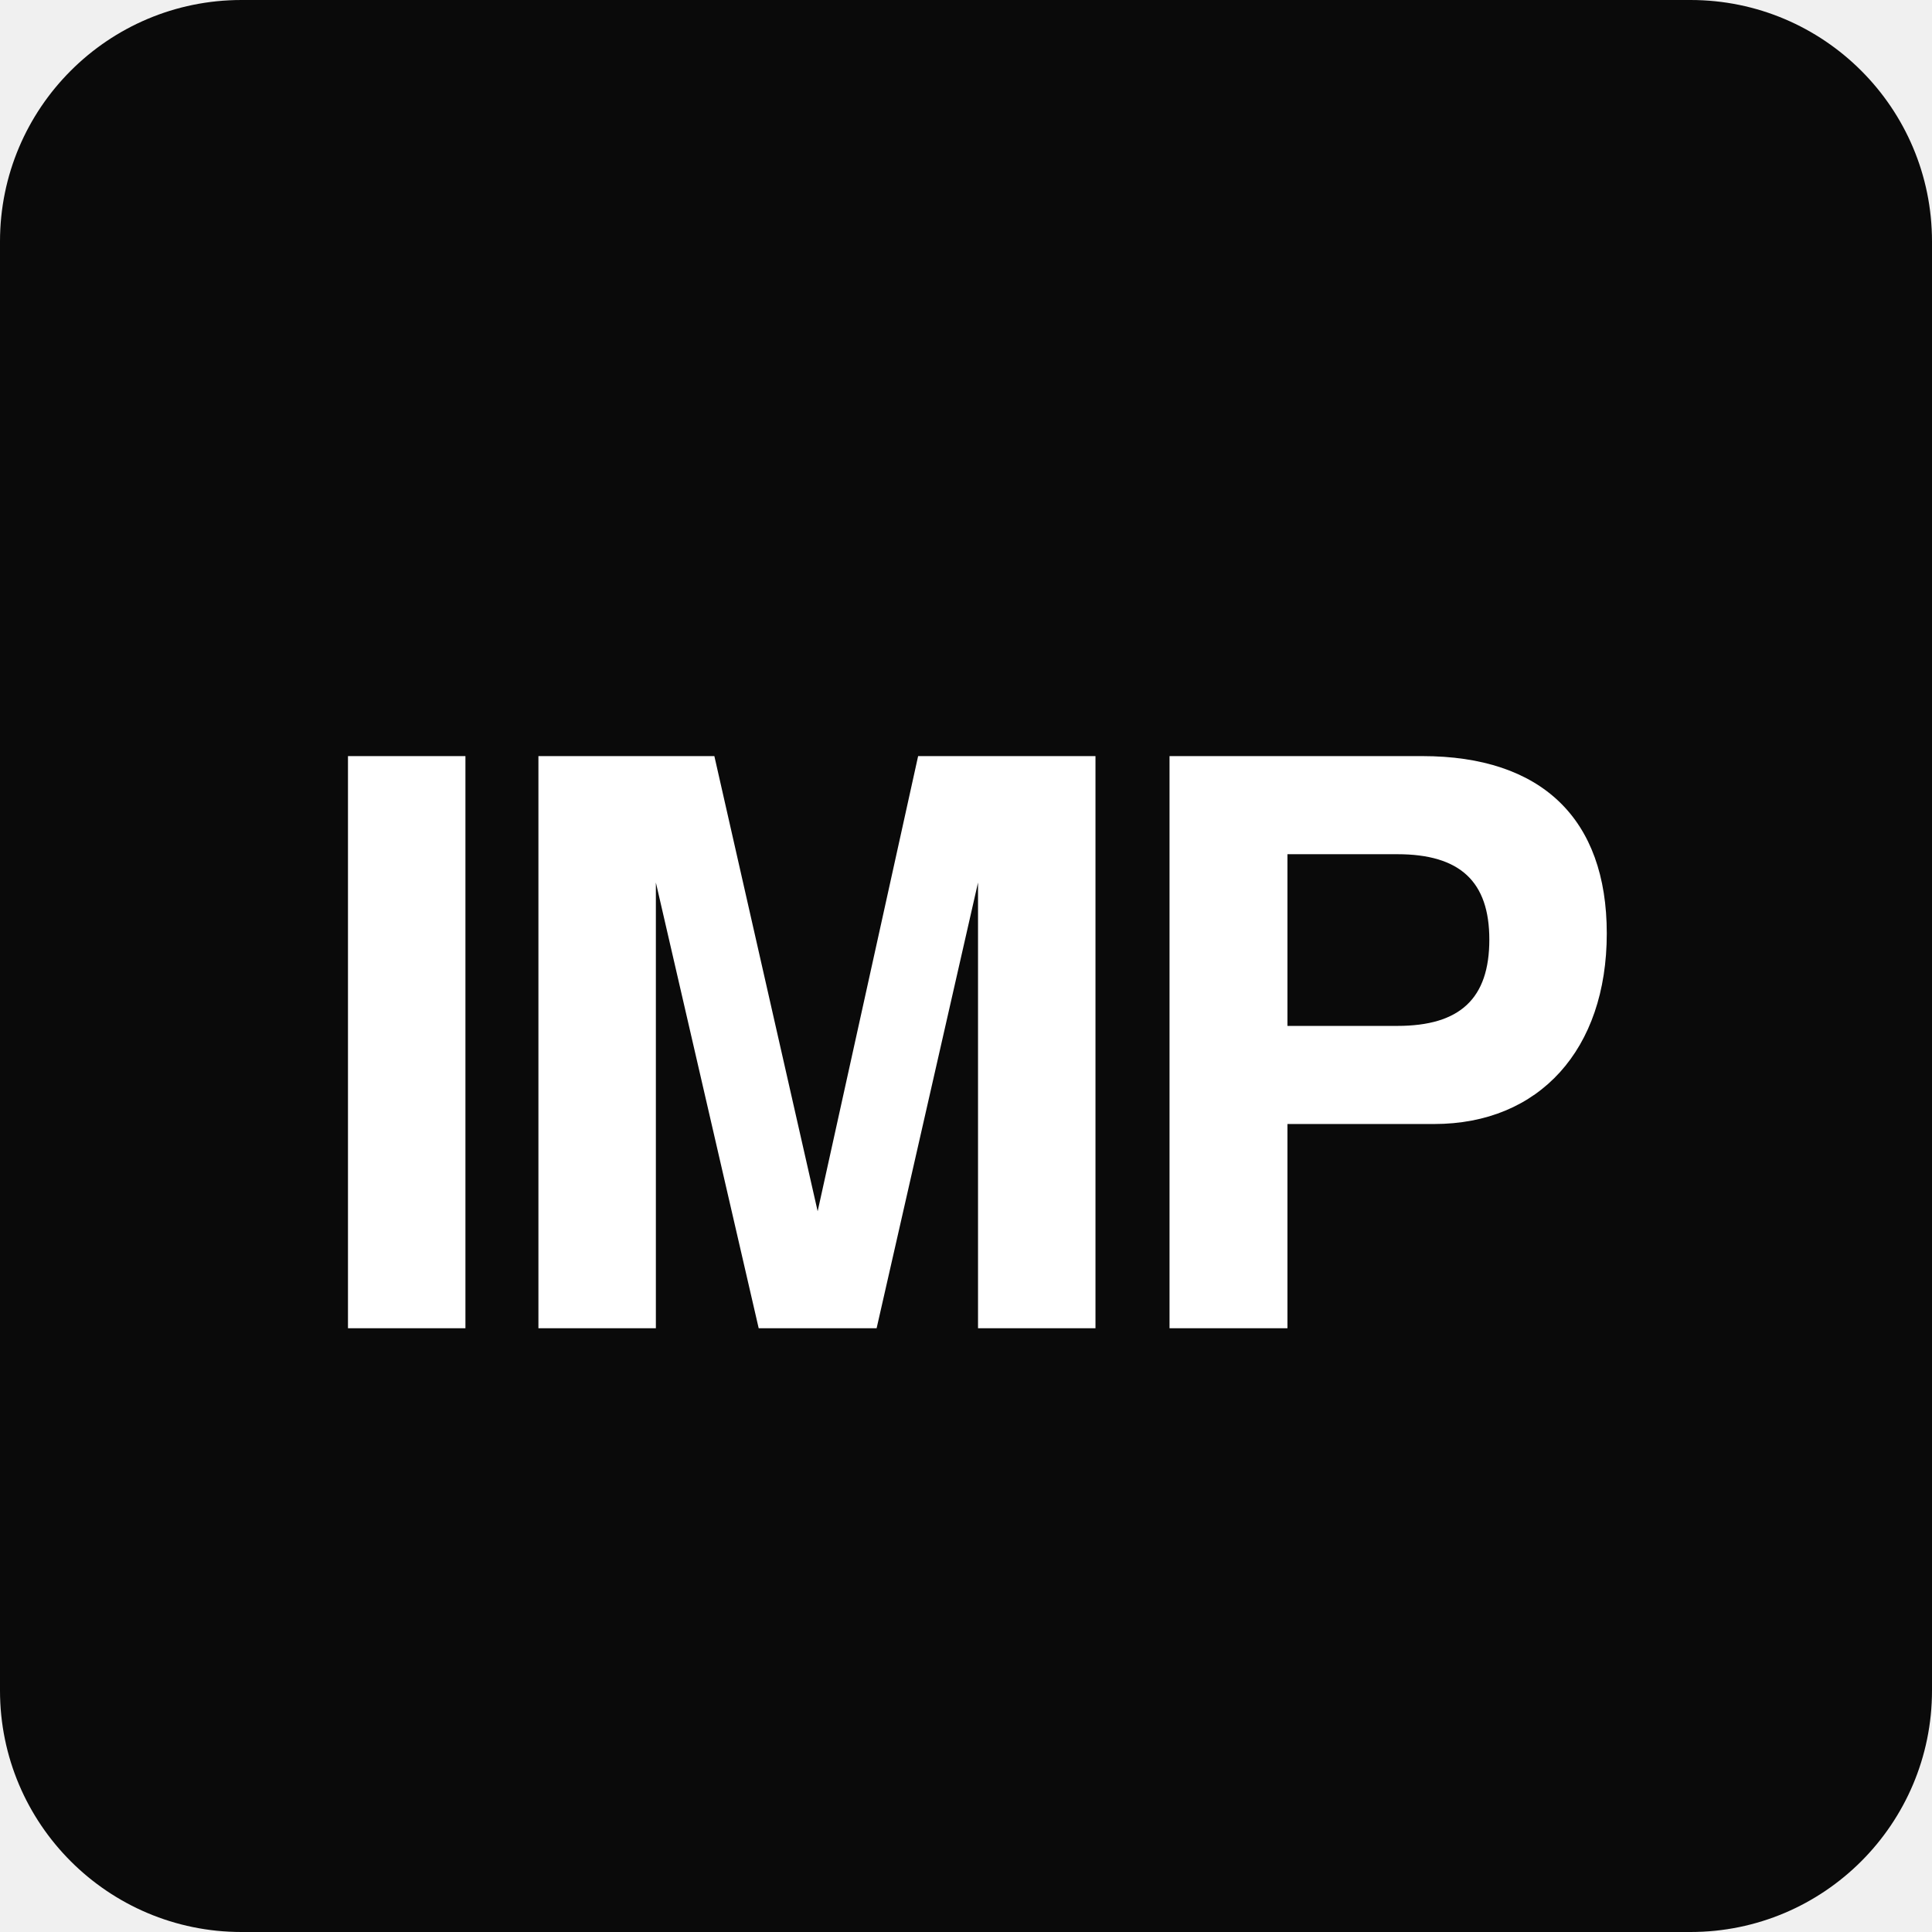
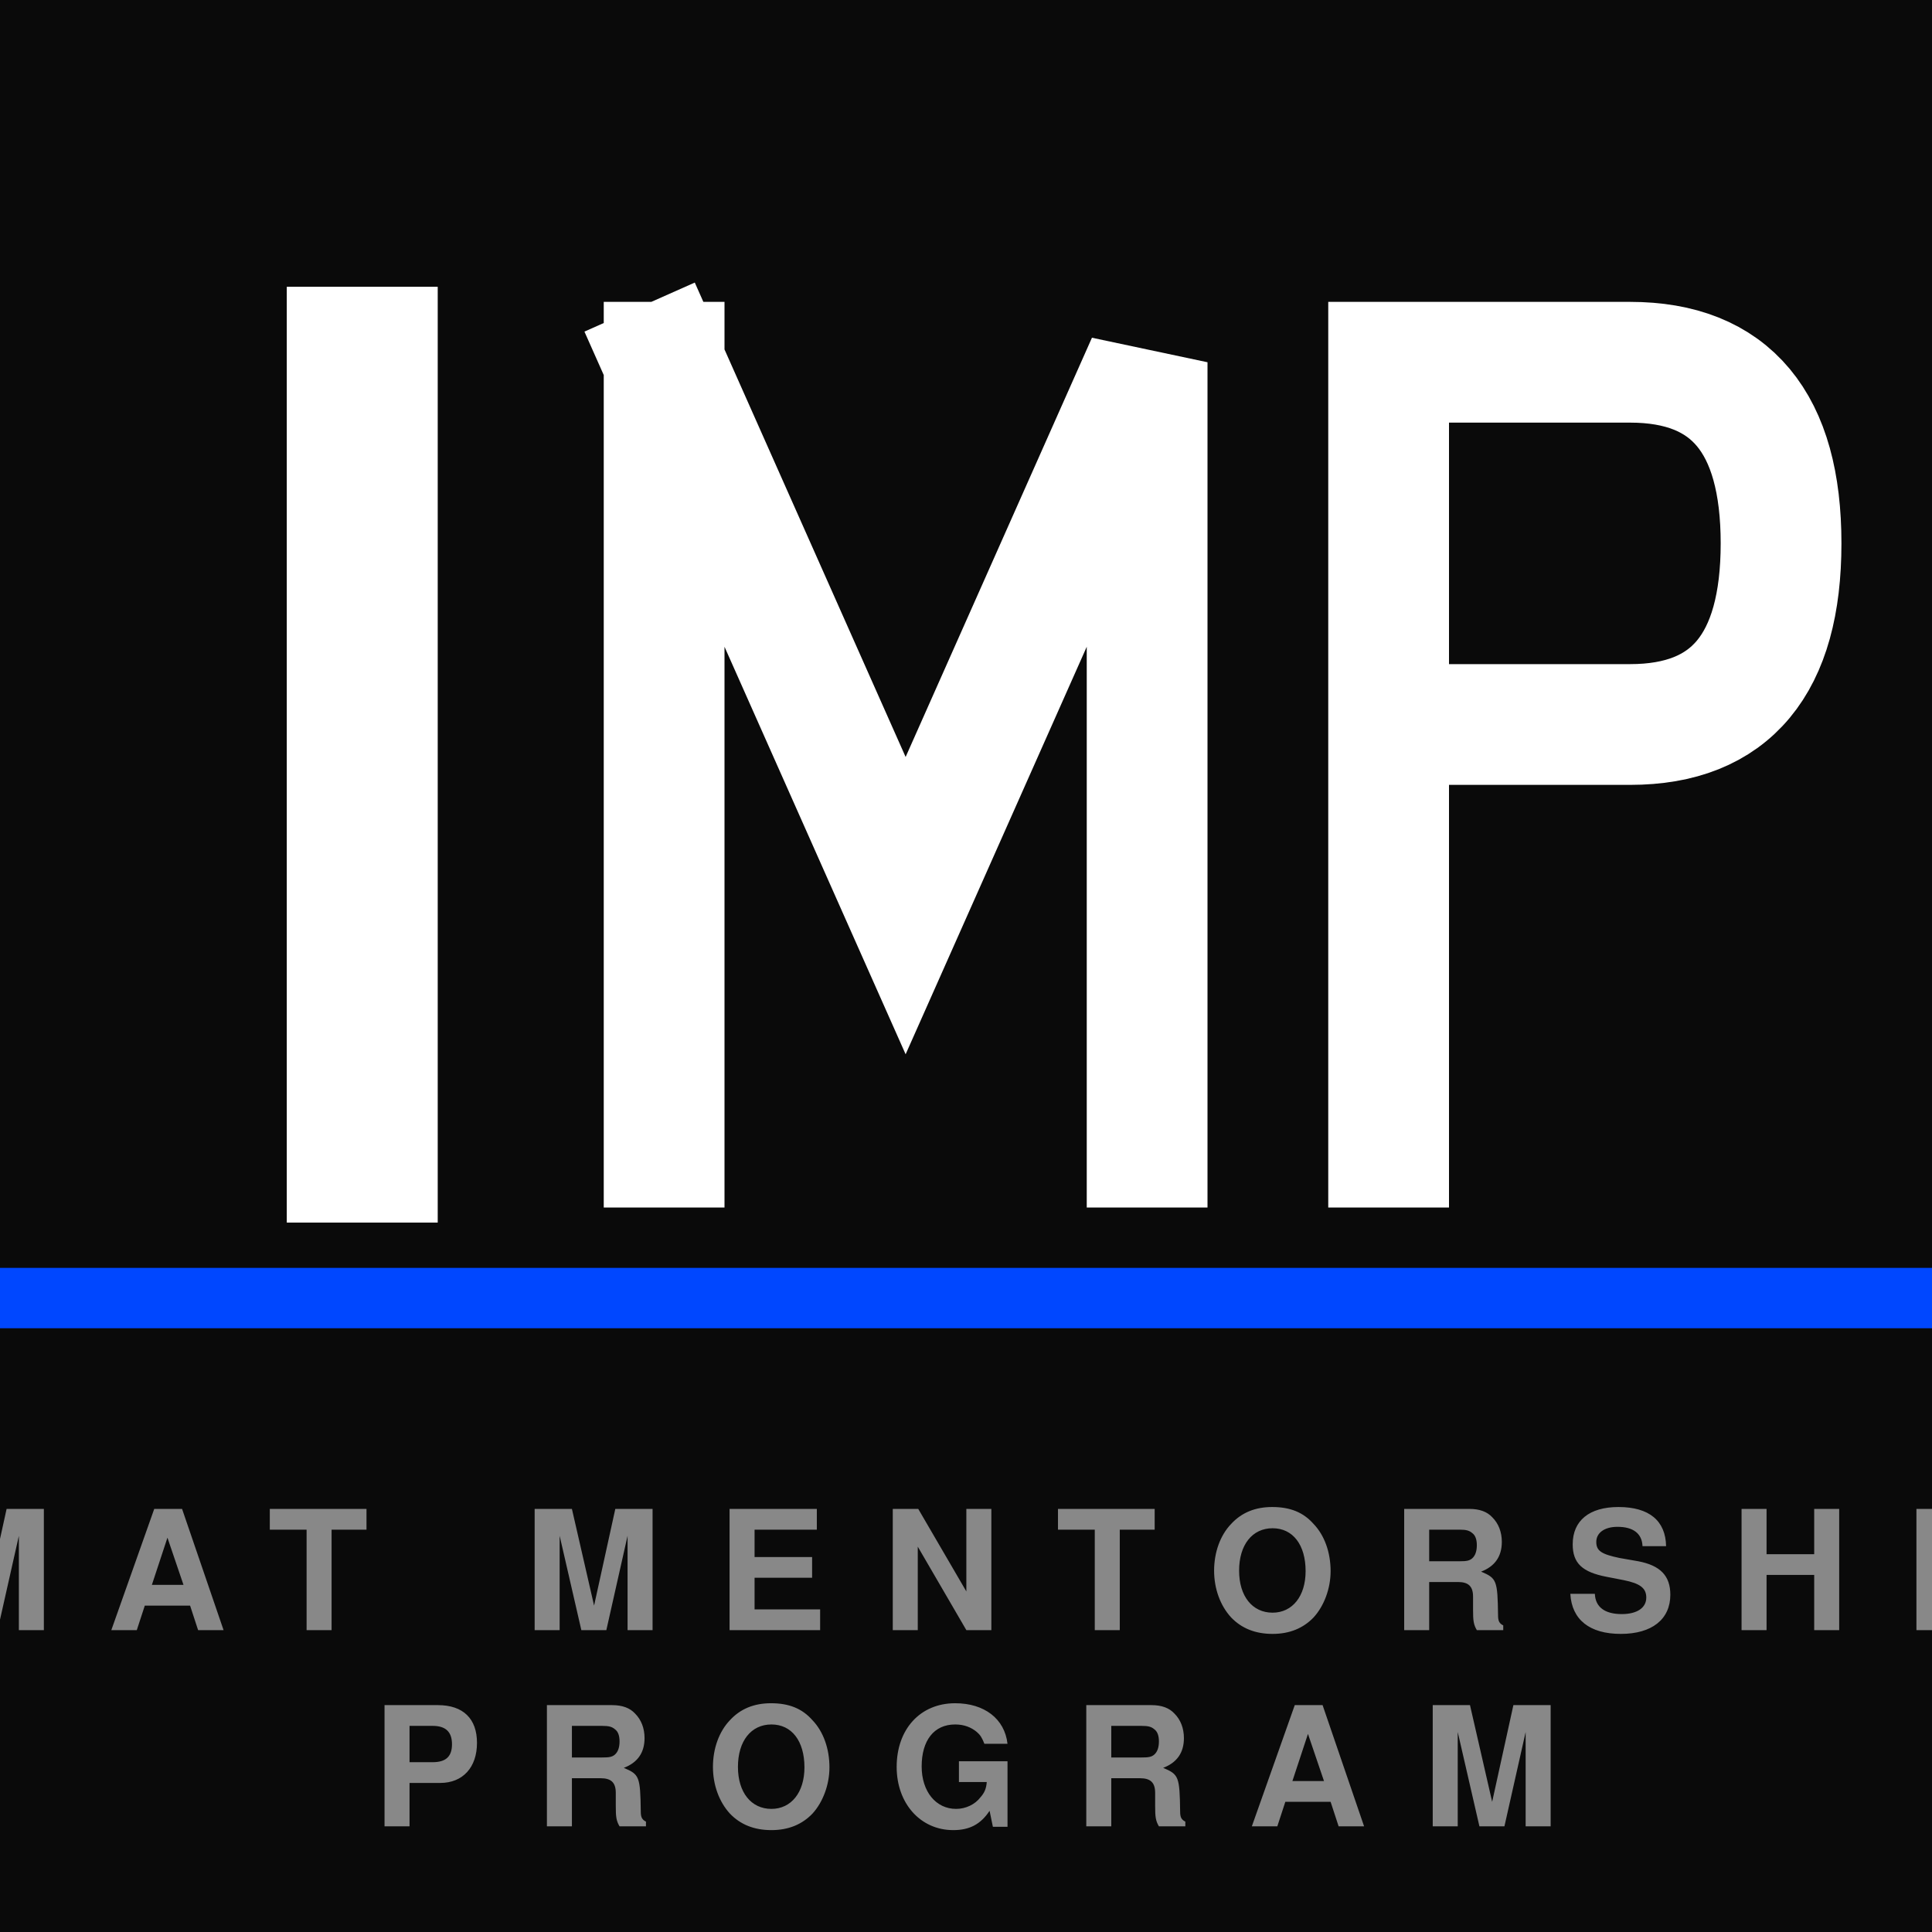
<svg xmlns="http://www.w3.org/2000/svg" viewBox="0 0 64 64">
-   <rect width="64" height="64" rx="8" fill="#0A0A0A" />
-   <text x="32" y="44" font-family="Helvetica, Arial, sans-serif" font-weight="700" font-size="26" fill="#FFFFFF" text-anchor="middle" letter-spacing="-1">IMP</text>
+   <rect width="64" height="64" fill="#0A0A0A" />
+   <path d="M12 12 L12 38" stroke="#fff" stroke-width="5" stroke-linecap="square" />
+   <path d="M22 12 L22 38 M22 12 L30 30 L38 12 L38 38" stroke="#fff" stroke-width="4" stroke-linecap="square" stroke-linejoin="miter" fill="none" />
+   <path d="M46 12 L46 38 M46 12 L54 12 Q59 12 59 18 Q59 24 54 24 L46 24" stroke="#fff" stroke-width="4" stroke-linecap="square" stroke-linejoin="miter" fill="none" />
+   <rect x="0" y="42" width="64" height="2" fill="#0047FF" />
+   <text x="32" y="54" font-family="Helvetica, Arial, sans-serif" font-weight="600" font-size="5.5" fill="#888" text-anchor="middle" letter-spacing="1.8">IMAT MENTORSHIP</text>
+   <text x="32" y="60.5" font-family="Helvetica, Arial, sans-serif" font-weight="600" font-size="5.5" fill="#888" text-anchor="middle" letter-spacing="1.8">PROGRAM</text>
</svg>
